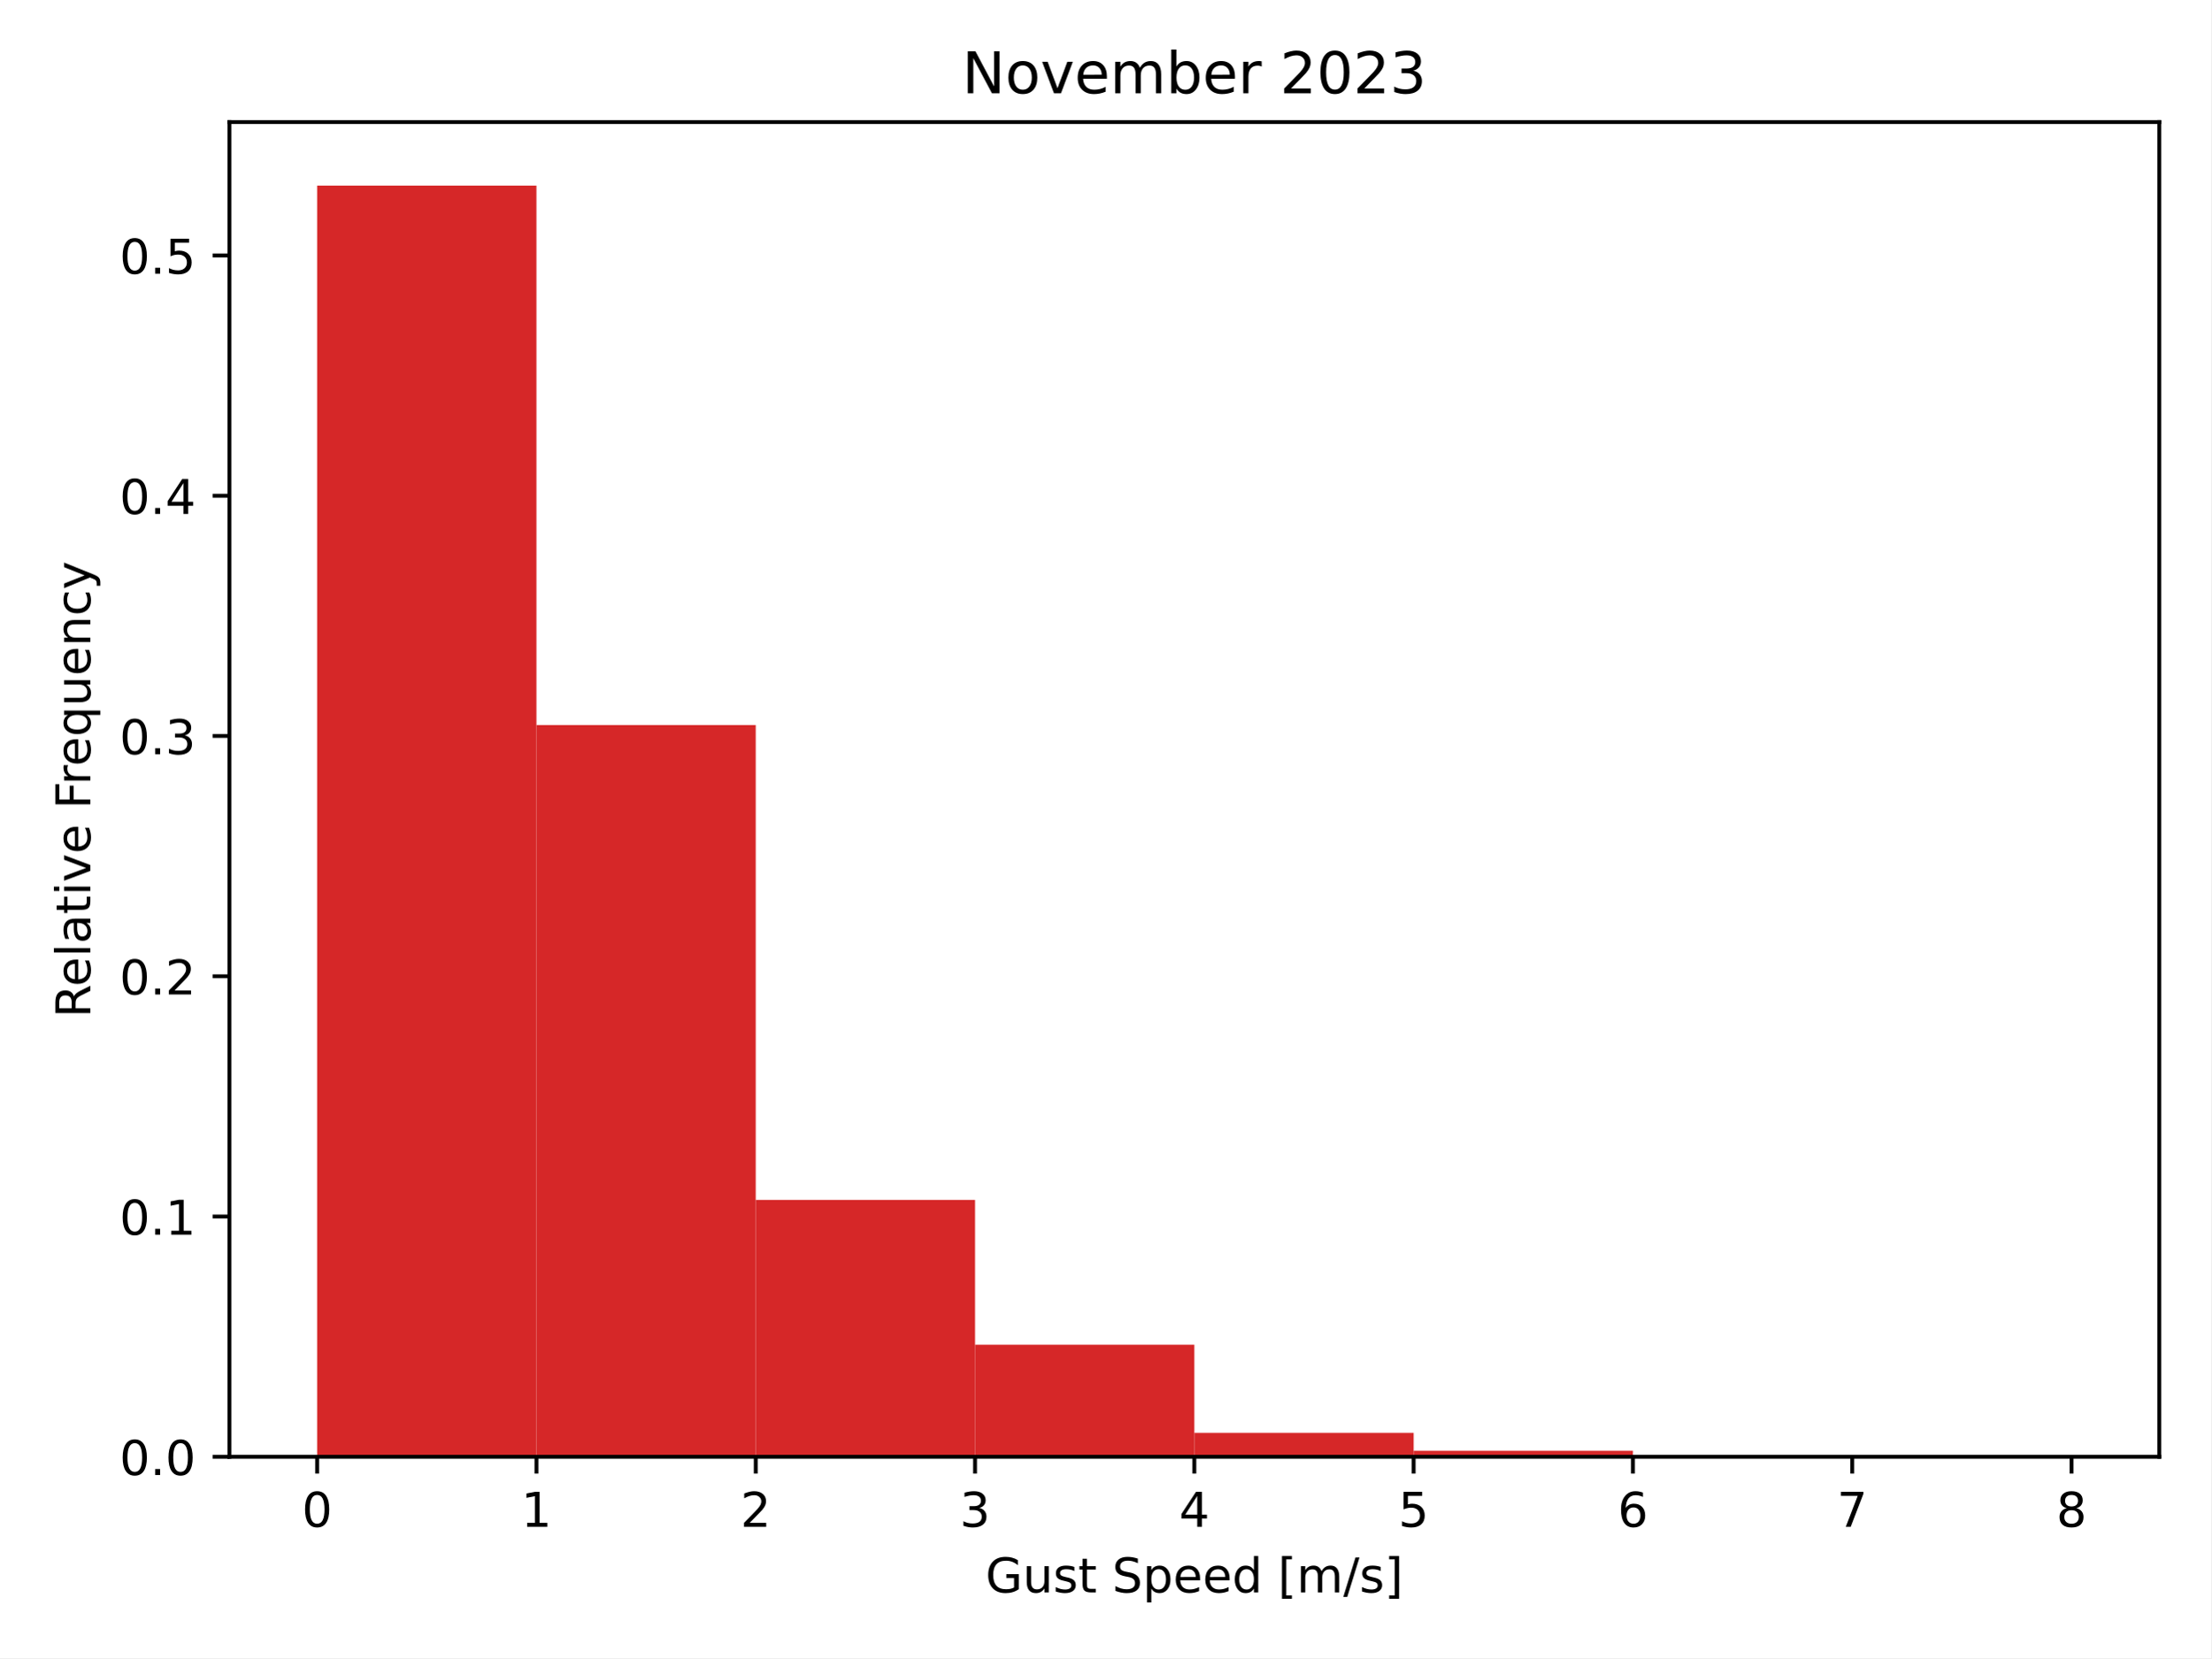
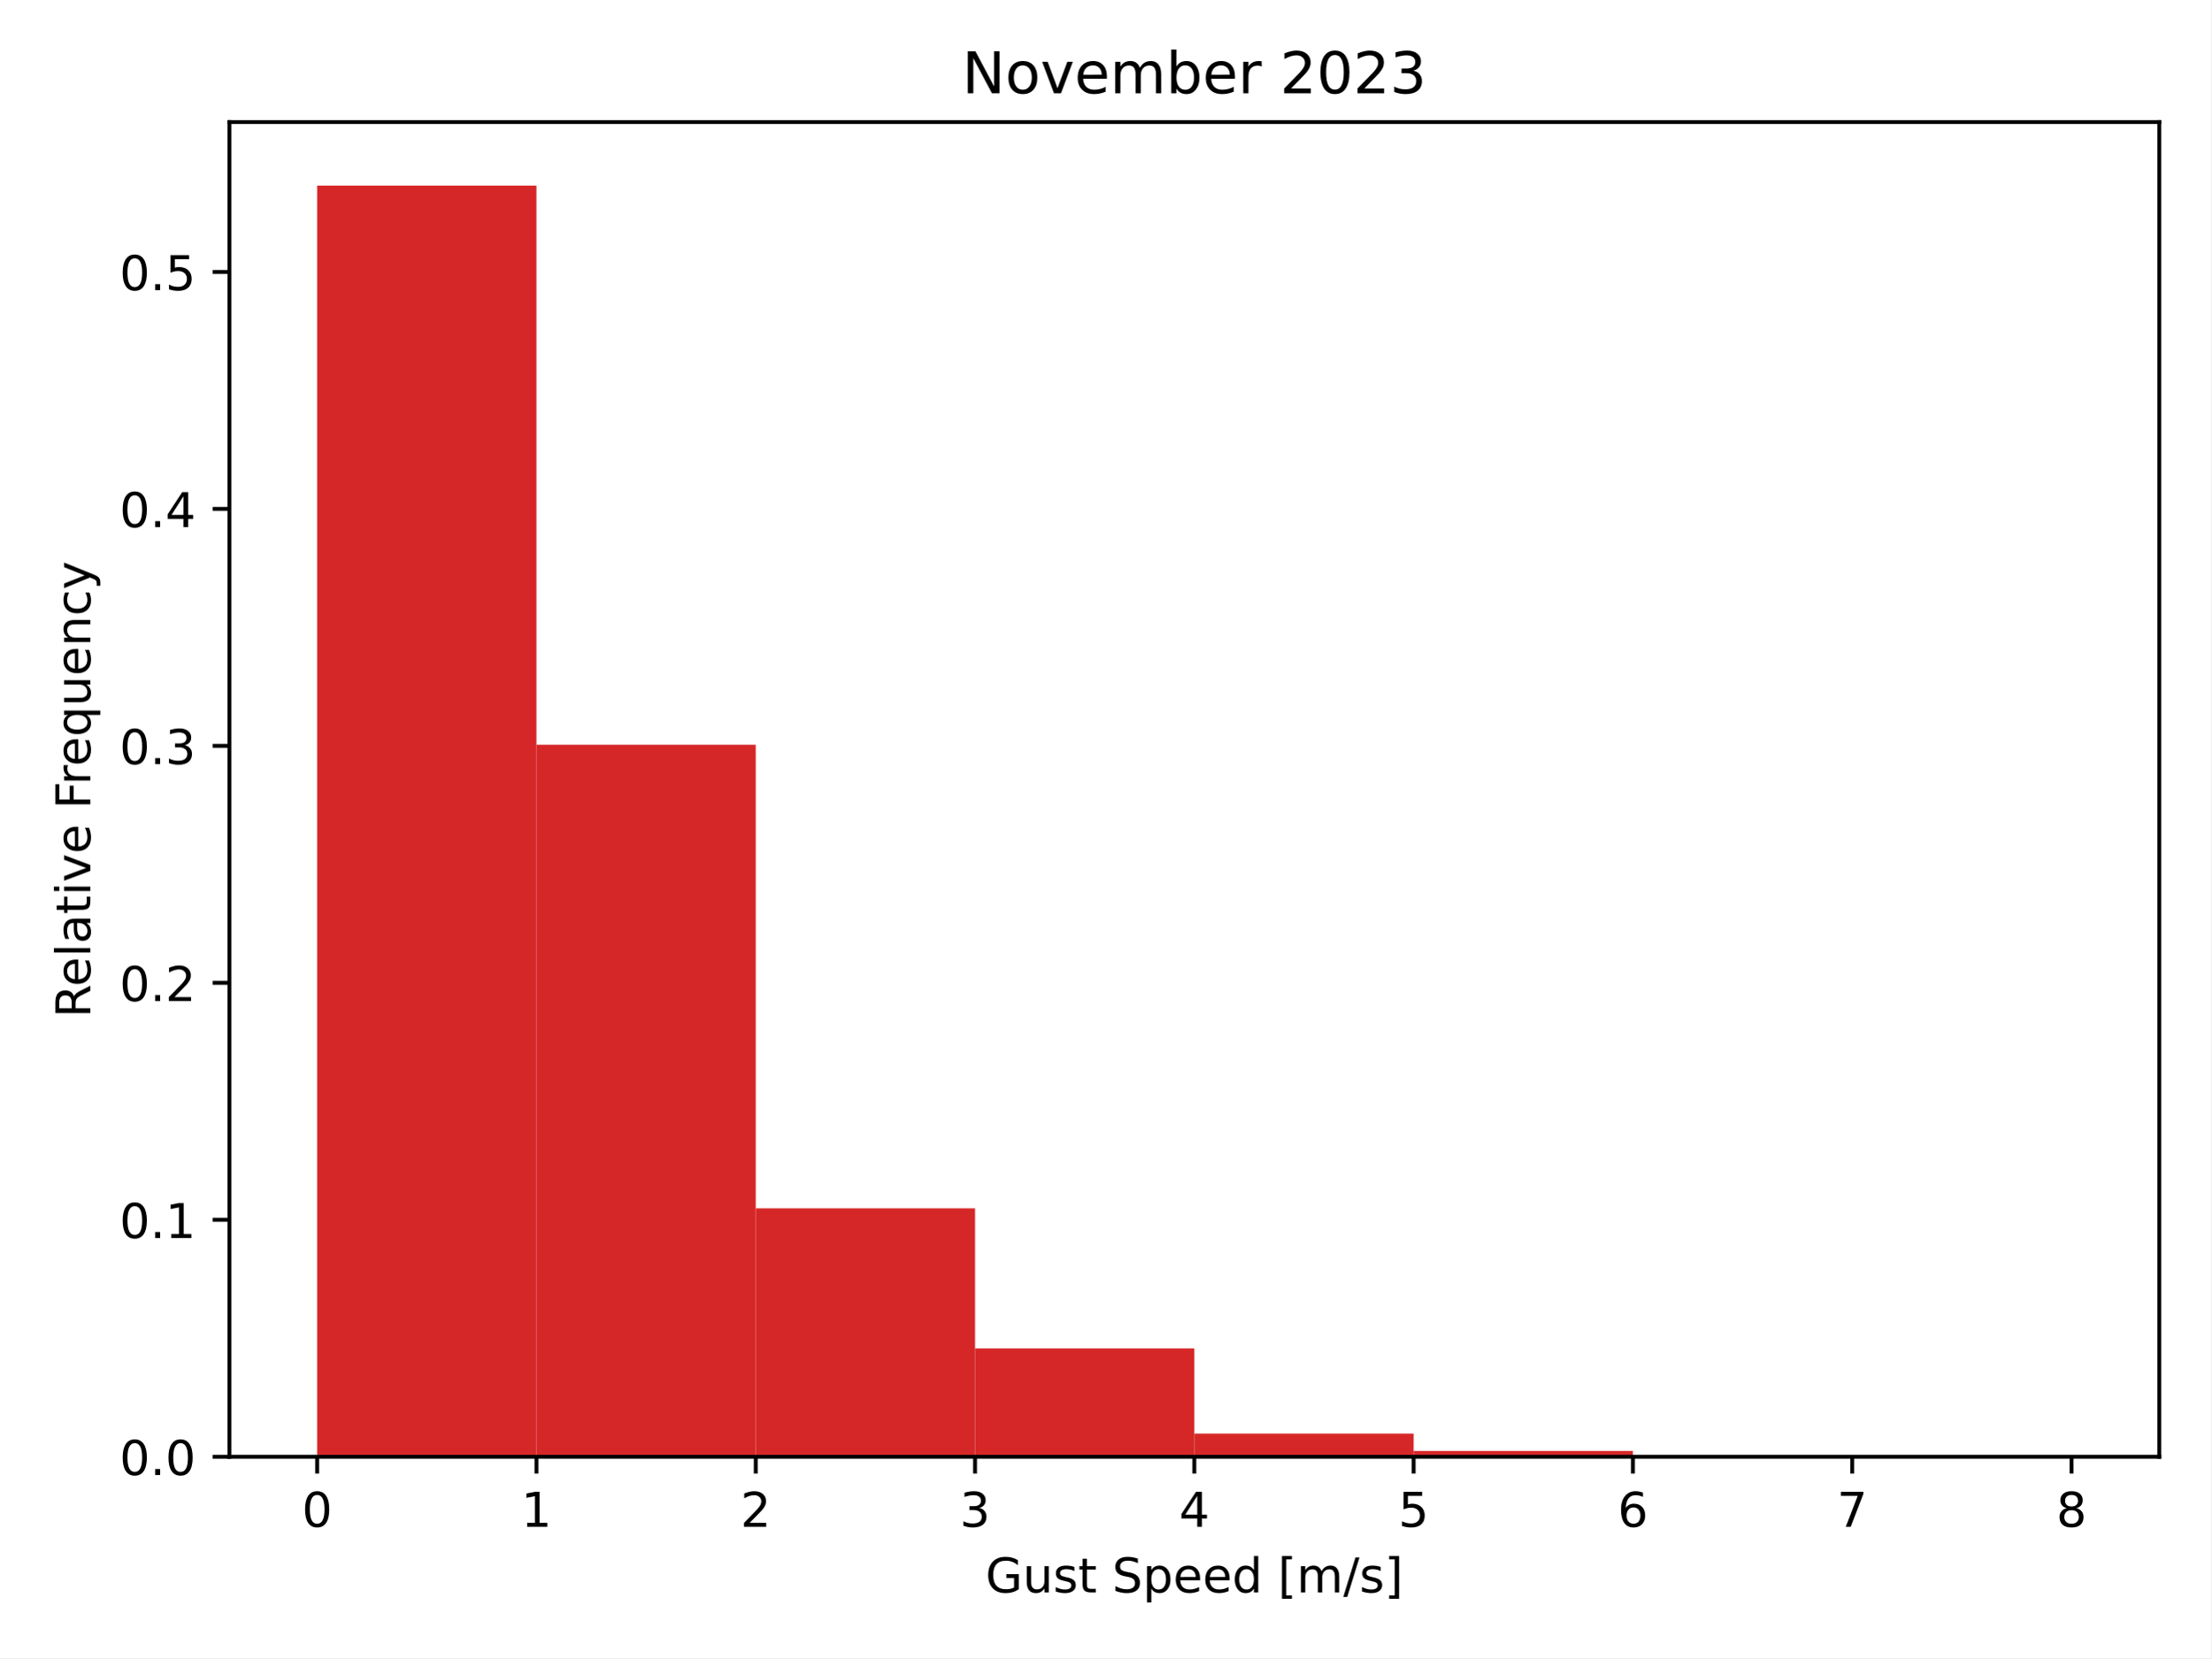
<svg xmlns="http://www.w3.org/2000/svg" xmlns:xlink="http://www.w3.org/1999/xlink" width="460.8pt" height="345.6pt" viewBox="0 0 460.8 345.6" version="1.1">
  <defs>
    <style type="text/css">*{stroke-linejoin: round; stroke-linecap: butt}</style>
  </defs>
  <g id="figure_1">
    <g id="patch_1">
      <path d="M 0 345.6  L 460.8 345.6  L 460.8 0  L 0 0  z " style="fill: #ffffff" />
    </g>
    <g id="axes_1">
      <g id="patch_2">
        <path d="M 47.81 303.64  L 450 303.64  L 450 25.44  L 47.81 25.44  z " style="fill: #ffffff" />
      </g>
      <g id="patch_3">
-         <path d="M 66.091 303.64  L 111.795 303.64  L 111.795 38.688  L 66.091 38.688  z " clip-path="url(#p252683901a)" style="fill: #d62728" />
+         <path d="M 66.091 303.64  L 111.795 303.64  L 111.795 38.688  L 66.091 38.688  z " clip-path="url(#p7c6a1b9ce9)" style="fill: #d62728" />
      </g>
      <g id="patch_4">
-         <path d="M 111.795 303.64  L 157.498 303.64  L 157.498 151.118  L 111.795 151.118  z " clip-path="url(#p252683901a)" style="fill: #d62728" />
+         <path d="M 111.795 303.64  L 157.498 303.64  L 157.498 155.234  L 111.795 155.234  z " clip-path="url(#p7c6a1b9ce9)" style="fill: #d62728" />
      </g>
      <g id="patch_5">
-         <path d="M 157.498 303.64  L 203.202 303.64  L 203.202 250.092  L 157.498 250.092  z " clip-path="url(#p252683901a)" style="fill: #d62728" />
+         <path d="M 157.498 303.64  L 203.202 303.64  L 203.202 251.856  L 157.498 251.856  z " clip-path="url(#p7c6a1b9ce9)" style="fill: #d62728" />
      </g>
      <g id="patch_6">
-         <path d="M 203.202 303.64  L 248.905 303.64  L 248.905 280.282  L 203.202 280.282  z " clip-path="url(#p252683901a)" style="fill: #d62728" />
+         <path d="M 203.202 303.64  L 248.905 303.64  L 248.905 281.052  L 203.202 281.052  z " clip-path="url(#p7c6a1b9ce9)" style="fill: #d62728" />
      </g>
      <g id="patch_7">
-         <path d="M 248.905 303.64  L 294.608 303.64  L 294.608 298.655  L 248.905 298.655  z " clip-path="url(#p252683901a)" style="fill: #d62728" />
+         <path d="M 248.905 303.64  L 294.608 303.64  L 294.608 298.819  L 248.905 298.819  z " clip-path="url(#p7c6a1b9ce9)" style="fill: #d62728" />
      </g>
      <g id="patch_8">
-         <path d="M 294.608 303.64  L 340.312 303.64  L 340.312 302.385  L 294.608 302.385  z " clip-path="url(#p252683901a)" style="fill: #d62728" />
+         <path d="M 294.608 303.64  L 340.312 303.64  L 340.312 302.426  L 294.608 302.426  z " clip-path="url(#p7c6a1b9ce9)" style="fill: #d62728" />
      </g>
      <g id="patch_9">
-         <path d="M 340.312 303.64  L 386.015 303.64  L 386.015 303.535  L 340.312 303.535  z " clip-path="url(#p252683901a)" style="fill: #d62728" />
+         <path d="M 340.312 303.64  L 386.015 303.64  L 386.015 303.539  L 340.312 303.539  z " clip-path="url(#p7c6a1b9ce9)" style="fill: #d62728" />
      </g>
      <g id="patch_10">
-         <path d="M 386.015 303.64  L 431.719 303.64  L 431.719 303.57  L 386.015 303.57  z " clip-path="url(#p252683901a)" style="fill: #d62728" />
+         <path d="M 386.015 303.64  L 431.719 303.64  L 431.719 303.573  L 386.015 303.573  z " clip-path="url(#p7c6a1b9ce9)" style="fill: #d62728" />
      </g>
      <g id="matplotlib.axis_1">
        <g id="xtick_1">
          <g id="line2d_1">
            <defs>
-               <path id="mc74f3fe215" d="M 0 0  L 0 3.5  " style="stroke: #000000; stroke-width: 0.8" />
+               <path id="m0f44cc2608" d="M 0 0  L 0 3.5  " style="stroke: #000000; stroke-width: 0.8" />
            </defs>
            <g>
-               <use xlink:href="#mc74f3fe215" x="66.091" y="303.64" style="stroke: #000000; stroke-width: 0.8" />
+               <use xlink:href="#m0f44cc2608" x="66.091" y="303.64" style="stroke: #000000; stroke-width: 0.8" />
            </g>
          </g>
          <g id="text_1">
            <g transform="translate(62.91011 318.2384) scale(0.1 -0.1)">
              <defs>
                <path id="DejaVuSans-30" d="M 2034 4250  Q 1547 4250 1301 3770  Q 1056 3291 1056 2328  Q 1056 1369 1301 889  Q 1547 409 2034 409  Q 2525 409 2770 889  Q 3016 1369 3016 2328  Q 3016 3291 2770 3770  Q 2525 4250 2034 4250  z M 2034 4750  Q 2819 4750 3233 4129  Q 3647 3509 3647 2328  Q 3647 1150 3233 529  Q 2819 -91 2034 -91  Q 1250 -91 836 529  Q 422 1150 422 2328  Q 422 3509 836 4129  Q 1250 4750 2034 4750  z " transform="scale(0.015625)" />
              </defs>
              <use xlink:href="#DejaVuSans-30" />
            </g>
          </g>
        </g>
        <g id="xtick_2">
          <g id="line2d_2">
            <g>
-               <use xlink:href="#mc74f3fe215" x="111.795" y="303.64" style="stroke: #000000; stroke-width: 0.8" />
+               <use xlink:href="#m0f44cc2608" x="111.795" y="303.64" style="stroke: #000000; stroke-width: 0.8" />
            </g>
          </g>
          <g id="text_2">
            <g transform="translate(108.6135 318.2384) scale(0.1 -0.1)">
              <defs>
                <path id="DejaVuSans-31" d="M 794 531  L 1825 531  L 1825 4091  L 703 3866  L 703 4441  L 1819 4666  L 2450 4666  L 2450 531  L 3481 531  L 3481 0  L 794 0  L 794 531  z " transform="scale(0.015625)" />
              </defs>
              <use xlink:href="#DejaVuSans-31" />
            </g>
          </g>
        </g>
        <g id="xtick_3">
          <g id="line2d_3">
            <g>
-               <use xlink:href="#mc74f3fe215" x="157.498" y="303.64" style="stroke: #000000; stroke-width: 0.8" />
+               <use xlink:href="#m0f44cc2608" x="157.498" y="303.64" style="stroke: #000000; stroke-width: 0.8" />
            </g>
          </g>
          <g id="text_3">
            <g transform="translate(154.3169 318.2384) scale(0.1 -0.1)">
              <defs>
                <path id="DejaVuSans-32" d="M 1228 531  L 3431 531  L 3431 0  L 469 0  L 469 531  Q 828 903 1448 1529  Q 2069 2156 2228 2338  Q 2531 2678 2651 2914  Q 2772 3150 2772 3378  Q 2772 3750 2511 3984  Q 2250 4219 1831 4219  Q 1534 4219 1204 4116  Q 875 4013 500 3803  L 500 4441  Q 881 4594 1212 4672  Q 1544 4750 1819 4750  Q 2544 4750 2975 4387  Q 3406 4025 3406 3419  Q 3406 3131 3298 2873  Q 3191 2616 2906 2266  Q 2828 2175 2409 1742  Q 1991 1309 1228 531  z " transform="scale(0.015625)" />
              </defs>
              <use xlink:href="#DejaVuSans-32" />
            </g>
          </g>
        </g>
        <g id="xtick_4">
          <g id="line2d_4">
            <g>
-               <use xlink:href="#mc74f3fe215" x="203.202" y="303.64" style="stroke: #000000; stroke-width: 0.8" />
+               <use xlink:href="#m0f44cc2608" x="203.202" y="303.64" style="stroke: #000000; stroke-width: 0.8" />
            </g>
          </g>
          <g id="text_4">
            <g transform="translate(200.0203 318.2384) scale(0.1 -0.1)">
              <defs>
                <path id="DejaVuSans-33" d="M 2597 2516  Q 3050 2419 3304 2112  Q 3559 1806 3559 1356  Q 3559 666 3084 287  Q 2609 -91 1734 -91  Q 1441 -91 1130 -33  Q 819 25 488 141  L 488 750  Q 750 597 1062 519  Q 1375 441 1716 441  Q 2309 441 2620 675  Q 2931 909 2931 1356  Q 2931 1769 2642 2001  Q 2353 2234 1838 2234  L 1294 2234  L 1294 2753  L 1863 2753  Q 2328 2753 2575 2939  Q 2822 3125 2822 3475  Q 2822 3834 2567 4026  Q 2313 4219 1838 4219  Q 1578 4219 1281 4162  Q 984 4106 628 3988  L 628 4550  Q 988 4650 1302 4700  Q 1616 4750 1894 4750  Q 2613 4750 3031 4423  Q 3450 4097 3450 3541  Q 3450 3153 3228 2886  Q 3006 2619 2597 2516  z " transform="scale(0.015625)" />
              </defs>
              <use xlink:href="#DejaVuSans-33" />
            </g>
          </g>
        </g>
        <g id="xtick_5">
          <g id="line2d_5">
            <g>
-               <use xlink:href="#mc74f3fe215" x="248.905" y="303.64" style="stroke: #000000; stroke-width: 0.8" />
+               <use xlink:href="#m0f44cc2608" x="248.905" y="303.64" style="stroke: #000000; stroke-width: 0.8" />
            </g>
          </g>
          <g id="text_5">
            <g transform="translate(245.7237 318.2384) scale(0.1 -0.1)">
              <defs>
                <path id="DejaVuSans-34" d="M 2419 4116  L 825 1625  L 2419 1625  L 2419 4116  z M 2253 4666  L 3047 4666  L 3047 1625  L 3713 1625  L 3713 1100  L 3047 1100  L 3047 0  L 2419 0  L 2419 1100  L 313 1100  L 313 1709  L 2253 4666  z " transform="scale(0.015625)" />
              </defs>
              <use xlink:href="#DejaVuSans-34" />
            </g>
          </g>
        </g>
        <g id="xtick_6">
          <g id="line2d_6">
            <g>
-               <use xlink:href="#mc74f3fe215" x="294.608" y="303.64" style="stroke: #000000; stroke-width: 0.8" />
+               <use xlink:href="#m0f44cc2608" x="294.608" y="303.64" style="stroke: #000000; stroke-width: 0.8" />
            </g>
          </g>
          <g id="text_6">
            <g transform="translate(291.4272 318.2384) scale(0.1 -0.1)">
              <defs>
                <path id="DejaVuSans-35" d="M 691 4666  L 3169 4666  L 3169 4134  L 1269 4134  L 1269 2991  Q 1406 3038 1543 3061  Q 1681 3084 1819 3084  Q 2600 3084 3056 2656  Q 3513 2228 3513 1497  Q 3513 744 3044 326  Q 2575 -91 1722 -91  Q 1428 -91 1123 -41  Q 819 9 494 109  L 494 744  Q 775 591 1075 516  Q 1375 441 1709 441  Q 2250 441 2565 725  Q 2881 1009 2881 1497  Q 2881 1984 2565 2268  Q 2250 2553 1709 2553  Q 1456 2553 1204 2497  Q 953 2441 691 2322  L 691 4666  z " transform="scale(0.015625)" />
              </defs>
              <use xlink:href="#DejaVuSans-35" />
            </g>
          </g>
        </g>
        <g id="xtick_7">
          <g id="line2d_7">
            <g>
-               <use xlink:href="#mc74f3fe215" x="340.312" y="303.64" style="stroke: #000000; stroke-width: 0.8" />
+               <use xlink:href="#m0f44cc2608" x="340.312" y="303.64" style="stroke: #000000; stroke-width: 0.8" />
            </g>
          </g>
          <g id="text_7">
            <g transform="translate(337.1306 318.2384) scale(0.1 -0.1)">
              <defs>
                <path id="DejaVuSans-36" d="M 2113 2584  Q 1688 2584 1439 2293  Q 1191 2003 1191 1497  Q 1191 994 1439 701  Q 1688 409 2113 409  Q 2538 409 2786 701  Q 3034 994 3034 1497  Q 3034 2003 2786 2293  Q 2538 2584 2113 2584  z M 3366 4563  L 3366 3988  Q 3128 4100 2886 4159  Q 2644 4219 2406 4219  Q 1781 4219 1451 3797  Q 1122 3375 1075 2522  Q 1259 2794 1537 2939  Q 1816 3084 2150 3084  Q 2853 3084 3261 2657  Q 3669 2231 3669 1497  Q 3669 778 3244 343  Q 2819 -91 2113 -91  Q 1303 -91 875 529  Q 447 1150 447 2328  Q 447 3434 972 4092  Q 1497 4750 2381 4750  Q 2619 4750 2861 4703  Q 3103 4656 3366 4563  z " transform="scale(0.015625)" />
              </defs>
              <use xlink:href="#DejaVuSans-36" />
            </g>
          </g>
        </g>
        <g id="xtick_8">
          <g id="line2d_8">
            <g>
-               <use xlink:href="#mc74f3fe215" x="386.015" y="303.64" style="stroke: #000000; stroke-width: 0.8" />
+               <use xlink:href="#m0f44cc2608" x="386.015" y="303.64" style="stroke: #000000; stroke-width: 0.8" />
            </g>
          </g>
          <g id="text_8">
            <g transform="translate(382.834 318.2384) scale(0.1 -0.1)">
              <defs>
                <path id="DejaVuSans-37" d="M 525 4666  L 3525 4666  L 3525 4397  L 1831 0  L 1172 0  L 2766 4134  L 525 4134  L 525 4666  z " transform="scale(0.015625)" />
              </defs>
              <use xlink:href="#DejaVuSans-37" />
            </g>
          </g>
        </g>
        <g id="xtick_9">
          <g id="line2d_9">
            <g>
-               <use xlink:href="#mc74f3fe215" x="431.719" y="303.64" style="stroke: #000000; stroke-width: 0.8" />
+               <use xlink:href="#m0f44cc2608" x="431.719" y="303.64" style="stroke: #000000; stroke-width: 0.8" />
            </g>
          </g>
          <g id="text_9">
            <g transform="translate(428.5374 318.2384) scale(0.1 -0.1)">
              <defs>
                <path id="DejaVuSans-38" d="M 2034 2216  Q 1584 2216 1326 1975  Q 1069 1734 1069 1313  Q 1069 891 1326 650  Q 1584 409 2034 409  Q 2484 409 2743 651  Q 3003 894 3003 1313  Q 3003 1734 2745 1975  Q 2488 2216 2034 2216  z M 1403 2484  Q 997 2584 770 2862  Q 544 3141 544 3541  Q 544 4100 942 4425  Q 1341 4750 2034 4750  Q 2731 4750 3128 4425  Q 3525 4100 3525 3541  Q 3525 3141 3298 2862  Q 3072 2584 2669 2484  Q 3125 2378 3379 2068  Q 3634 1759 3634 1313  Q 3634 634 3220 271  Q 2806 -91 2034 -91  Q 1263 -91 848 271  Q 434 634 434 1313  Q 434 1759 690 2068  Q 947 2378 1403 2484  z M 1172 3481  Q 1172 3119 1398 2916  Q 1625 2713 2034 2713  Q 2441 2713 2670 2916  Q 2900 3119 2900 3481  Q 2900 3844 2670 4047  Q 2441 4250 2034 4250  Q 1625 4250 1398 4047  Q 1172 3844 1172 3481  z " transform="scale(0.015625)" />
              </defs>
              <use xlink:href="#DejaVuSans-38" />
            </g>
          </g>
        </g>
        <g id="text_10">
          <g transform="translate(205.3823 331.9166) scale(0.1 -0.1)">
            <defs>
              <path id="DejaVuSans-47" d="M 3809 666  L 3809 1919  L 2778 1919  L 2778 2438  L 4434 2438  L 4434 434  Q 4069 175 3628 42  Q 3188 -91 2688 -91  Q 1594 -91 976 548  Q 359 1188 359 2328  Q 359 3472 976 4111  Q 1594 4750 2688 4750  Q 3144 4750 3555 4637  Q 3966 4525 4313 4306  L 4313 3634  Q 3963 3931 3569 4081  Q 3175 4231 2741 4231  Q 1884 4231 1454 3753  Q 1025 3275 1025 2328  Q 1025 1384 1454 906  Q 1884 428 2741 428  Q 3075 428 3337 486  Q 3600 544 3809 666  z " transform="scale(0.015625)" />
              <path id="DejaVuSans-75" d="M 544 1381  L 544 3500  L 1119 3500  L 1119 1403  Q 1119 906 1312 657  Q 1506 409 1894 409  Q 2359 409 2629 706  Q 2900 1003 2900 1516  L 2900 3500  L 3475 3500  L 3475 0  L 2900 0  L 2900 538  Q 2691 219 2414 64  Q 2138 -91 1772 -91  Q 1169 -91 856 284  Q 544 659 544 1381  z M 1991 3584  L 1991 3584  z " transform="scale(0.015625)" />
              <path id="DejaVuSans-73" d="M 2834 3397  L 2834 2853  Q 2591 2978 2328 3040  Q 2066 3103 1784 3103  Q 1356 3103 1142 2972  Q 928 2841 928 2578  Q 928 2378 1081 2264  Q 1234 2150 1697 2047  L 1894 2003  Q 2506 1872 2764 1633  Q 3022 1394 3022 966  Q 3022 478 2636 193  Q 2250 -91 1575 -91  Q 1294 -91 989 -36  Q 684 19 347 128  L 347 722  Q 666 556 975 473  Q 1284 391 1588 391  Q 1994 391 2212 530  Q 2431 669 2431 922  Q 2431 1156 2273 1281  Q 2116 1406 1581 1522  L 1381 1569  Q 847 1681 609 1914  Q 372 2147 372 2553  Q 372 3047 722 3315  Q 1072 3584 1716 3584  Q 2034 3584 2315 3537  Q 2597 3491 2834 3397  z " transform="scale(0.015625)" />
              <path id="DejaVuSans-74" d="M 1172 4494  L 1172 3500  L 2356 3500  L 2356 3053  L 1172 3053  L 1172 1153  Q 1172 725 1289 603  Q 1406 481 1766 481  L 2356 481  L 2356 0  L 1766 0  Q 1100 0 847 248  Q 594 497 594 1153  L 594 3053  L 172 3053  L 172 3500  L 594 3500  L 594 4494  L 1172 4494  z " transform="scale(0.015625)" />
              <path id="DejaVuSans-20" transform="scale(0.015625)" />
              <path id="DejaVuSans-53" d="M 3425 4513  L 3425 3897  Q 3066 4069 2747 4153  Q 2428 4238 2131 4238  Q 1616 4238 1336 4038  Q 1056 3838 1056 3469  Q 1056 3159 1242 3001  Q 1428 2844 1947 2747  L 2328 2669  Q 3034 2534 3370 2195  Q 3706 1856 3706 1288  Q 3706 609 3251 259  Q 2797 -91 1919 -91  Q 1588 -91 1214 -16  Q 841 59 441 206  L 441 856  Q 825 641 1194 531  Q 1563 422 1919 422  Q 2459 422 2753 634  Q 3047 847 3047 1241  Q 3047 1584 2836 1778  Q 2625 1972 2144 2069  L 1759 2144  Q 1053 2284 737 2584  Q 422 2884 422 3419  Q 422 4038 858 4394  Q 1294 4750 2059 4750  Q 2388 4750 2728 4690  Q 3069 4631 3425 4513  z " transform="scale(0.015625)" />
              <path id="DejaVuSans-70" d="M 1159 525  L 1159 -1331  L 581 -1331  L 581 3500  L 1159 3500  L 1159 2969  Q 1341 3281 1617 3432  Q 1894 3584 2278 3584  Q 2916 3584 3314 3078  Q 3713 2572 3713 1747  Q 3713 922 3314 415  Q 2916 -91 2278 -91  Q 1894 -91 1617 61  Q 1341 213 1159 525  z M 3116 1747  Q 3116 2381 2855 2742  Q 2594 3103 2138 3103  Q 1681 3103 1420 2742  Q 1159 2381 1159 1747  Q 1159 1113 1420 752  Q 1681 391 2138 391  Q 2594 391 2855 752  Q 3116 1113 3116 1747  z " transform="scale(0.015625)" />
              <path id="DejaVuSans-65" d="M 3597 1894  L 3597 1613  L 953 1613  Q 991 1019 1311 708  Q 1631 397 2203 397  Q 2534 397 2845 478  Q 3156 559 3463 722  L 3463 178  Q 3153 47 2828 -22  Q 2503 -91 2169 -91  Q 1331 -91 842 396  Q 353 884 353 1716  Q 353 2575 817 3079  Q 1281 3584 2069 3584  Q 2775 3584 3186 3129  Q 3597 2675 3597 1894  z M 3022 2063  Q 3016 2534 2758 2815  Q 2500 3097 2075 3097  Q 1594 3097 1305 2825  Q 1016 2553 972 2059  L 3022 2063  z " transform="scale(0.015625)" />
              <path id="DejaVuSans-64" d="M 2906 2969  L 2906 4863  L 3481 4863  L 3481 0  L 2906 0  L 2906 525  Q 2725 213 2448 61  Q 2172 -91 1784 -91  Q 1150 -91 751 415  Q 353 922 353 1747  Q 353 2572 751 3078  Q 1150 3584 1784 3584  Q 2172 3584 2448 3432  Q 2725 3281 2906 2969  z M 947 1747  Q 947 1113 1208 752  Q 1469 391 1925 391  Q 2381 391 2643 752  Q 2906 1113 2906 1747  Q 2906 2381 2643 2742  Q 2381 3103 1925 3103  Q 1469 3103 1208 2742  Q 947 2381 947 1747  z " transform="scale(0.015625)" />
              <path id="DejaVuSans-5b" d="M 550 4863  L 1875 4863  L 1875 4416  L 1125 4416  L 1125 -397  L 1875 -397  L 1875 -844  L 550 -844  L 550 4863  z " transform="scale(0.015625)" />
              <path id="DejaVuSans-6d" d="M 3328 2828  Q 3544 3216 3844 3400  Q 4144 3584 4550 3584  Q 5097 3584 5394 3201  Q 5691 2819 5691 2113  L 5691 0  L 5113 0  L 5113 2094  Q 5113 2597 4934 2840  Q 4756 3084 4391 3084  Q 3944 3084 3684 2787  Q 3425 2491 3425 1978  L 3425 0  L 2847 0  L 2847 2094  Q 2847 2600 2669 2842  Q 2491 3084 2119 3084  Q 1678 3084 1418 2786  Q 1159 2488 1159 1978  L 1159 0  L 581 0  L 581 3500  L 1159 3500  L 1159 2956  Q 1356 3278 1631 3431  Q 1906 3584 2284 3584  Q 2666 3584 2933 3390  Q 3200 3197 3328 2828  z " transform="scale(0.015625)" />
              <path id="DejaVuSans-2f" d="M 1625 4666  L 2156 4666  L 531 -594  L 0 -594  L 1625 4666  z " transform="scale(0.015625)" />
              <path id="DejaVuSans-5d" d="M 1947 4863  L 1947 -844  L 622 -844  L 622 -397  L 1369 -397  L 1369 4416  L 622 4416  L 622 4863  L 1947 4863  z " transform="scale(0.015625)" />
            </defs>
            <use xlink:href="#DejaVuSans-47" />
            <use xlink:href="#DejaVuSans-75" x="77.49" />
            <use xlink:href="#DejaVuSans-73" x="140.869" />
            <use xlink:href="#DejaVuSans-74" x="192.969" />
            <use xlink:href="#DejaVuSans-20" x="232.178" />
            <use xlink:href="#DejaVuSans-53" x="263.965" />
            <use xlink:href="#DejaVuSans-70" x="327.441" />
            <use xlink:href="#DejaVuSans-65" x="390.918" />
            <use xlink:href="#DejaVuSans-65" x="452.441" />
            <use xlink:href="#DejaVuSans-64" x="513.965" />
            <use xlink:href="#DejaVuSans-20" x="577.441" />
            <use xlink:href="#DejaVuSans-5b" x="609.229" />
            <use xlink:href="#DejaVuSans-6d" x="648.242" />
            <use xlink:href="#DejaVuSans-2f" x="745.654" />
            <use xlink:href="#DejaVuSans-73" x="779.346" />
            <use xlink:href="#DejaVuSans-5d" x="831.445" />
          </g>
        </g>
      </g>
      <g id="matplotlib.axis_2">
        <g id="ytick_1">
          <g id="line2d_10">
            <defs>
-               <path id="mf8a9260bc4" d="M 0 0  L -3.5 0  " style="stroke: #000000; stroke-width: 0.8" />
+               <path id="mb9934ff9bb" d="M 0 0  L -3.5 0  " style="stroke: #000000; stroke-width: 0.8" />
            </defs>
            <g>
-               <use xlink:href="#mf8a9260bc4" x="47.81" y="303.64" style="stroke: #000000; stroke-width: 0.8" />
+               <use xlink:href="#mb9934ff9bb" x="47.81" y="303.64" style="stroke: #000000; stroke-width: 0.8" />
            </g>
          </g>
          <g id="text_11">
            <g transform="translate(24.90687 307.4392) scale(0.1 -0.1)">
              <defs>
                <path id="DejaVuSans-2e" d="M 684 794  L 1344 794  L 1344 0  L 684 0  L 684 794  z " transform="scale(0.015625)" />
              </defs>
              <use xlink:href="#DejaVuSans-30" />
              <use xlink:href="#DejaVuSans-2e" x="63.623" />
              <use xlink:href="#DejaVuSans-30" x="95.41" />
            </g>
          </g>
        </g>
        <g id="ytick_2">
          <g id="line2d_11">
            <g>
-               <use xlink:href="#mf8a9260bc4" x="47.81" y="253.561" style="stroke: #000000; stroke-width: 0.8" />
+               <use xlink:href="#mb9934ff9bb" x="47.81" y="254.247" style="stroke: #000000; stroke-width: 0.8" />
            </g>
          </g>
          <g id="text_12">
-             <g transform="translate(24.90687 257.3597) scale(0.1 -0.1)">
+             <g transform="translate(24.90687 258.0459) scale(0.1 -0.1)">
              <use xlink:href="#DejaVuSans-30" />
              <use xlink:href="#DejaVuSans-2e" x="63.623" />
              <use xlink:href="#DejaVuSans-31" x="95.41" />
            </g>
          </g>
        </g>
        <g id="ytick_3">
          <g id="line2d_12">
            <g>
-               <use xlink:href="#mf8a9260bc4" x="47.81" y="203.481" style="stroke: #000000; stroke-width: 0.8" />
+               <use xlink:href="#mb9934ff9bb" x="47.81" y="204.853" style="stroke: #000000; stroke-width: 0.8" />
            </g>
          </g>
          <g id="text_13">
-             <g transform="translate(24.90687 207.2802) scale(0.1 -0.1)">
+             <g transform="translate(24.90687 208.6527) scale(0.1 -0.1)">
              <use xlink:href="#DejaVuSans-30" />
              <use xlink:href="#DejaVuSans-2e" x="63.623" />
              <use xlink:href="#DejaVuSans-32" x="95.41" />
            </g>
          </g>
        </g>
        <g id="ytick_4">
          <g id="line2d_13">
            <g>
-               <use xlink:href="#mf8a9260bc4" x="47.81" y="153.402" style="stroke: #000000; stroke-width: 0.8" />
+               <use xlink:href="#mb9934ff9bb" x="47.81" y="155.46" style="stroke: #000000; stroke-width: 0.8" />
            </g>
          </g>
          <g id="text_14">
-             <g transform="translate(24.90687 157.2008) scale(0.1 -0.1)">
+             <g transform="translate(24.90687 159.2594) scale(0.1 -0.1)">
              <use xlink:href="#DejaVuSans-30" />
              <use xlink:href="#DejaVuSans-2e" x="63.623" />
              <use xlink:href="#DejaVuSans-33" x="95.41" />
            </g>
          </g>
        </g>
        <g id="ytick_5">
          <g id="line2d_14">
            <g>
-               <use xlink:href="#mf8a9260bc4" x="47.81" y="103.322" style="stroke: #000000; stroke-width: 0.8" />
+               <use xlink:href="#mb9934ff9bb" x="47.81" y="106.067" style="stroke: #000000; stroke-width: 0.8" />
            </g>
          </g>
          <g id="text_15">
-             <g transform="translate(24.90687 107.1213) scale(0.1 -0.1)">
+             <g transform="translate(24.90687 109.8661) scale(0.1 -0.1)">
              <use xlink:href="#DejaVuSans-30" />
              <use xlink:href="#DejaVuSans-2e" x="63.623" />
              <use xlink:href="#DejaVuSans-34" x="95.41" />
            </g>
          </g>
        </g>
        <g id="ytick_6">
          <g id="line2d_15">
            <g>
-               <use xlink:href="#mf8a9260bc4" x="47.81" y="53.243" style="stroke: #000000; stroke-width: 0.8" />
+               <use xlink:href="#mb9934ff9bb" x="47.81" y="56.674" style="stroke: #000000; stroke-width: 0.8" />
            </g>
          </g>
          <g id="text_16">
-             <g transform="translate(24.90687 57.04179) scale(0.1 -0.1)">
+             <g transform="translate(24.90687 60.47285) scale(0.1 -0.1)">
              <use xlink:href="#DejaVuSans-30" />
              <use xlink:href="#DejaVuSans-2e" x="63.623" />
              <use xlink:href="#DejaVuSans-35" x="95.41" />
            </g>
          </g>
        </g>
        <g id="text_17">
          <g transform="translate(18.82719 212.1228) rotate(-90) scale(0.1 -0.1)">
            <defs>
              <path id="DejaVuSans-52" d="M 2841 2188  Q 3044 2119 3236 1894  Q 3428 1669 3622 1275  L 4263 0  L 3584 0  L 2988 1197  Q 2756 1666 2539 1819  Q 2322 1972 1947 1972  L 1259 1972  L 1259 0  L 628 0  L 628 4666  L 2053 4666  Q 2853 4666 3247 4331  Q 3641 3997 3641 3322  Q 3641 2881 3436 2590  Q 3231 2300 2841 2188  z M 1259 4147  L 1259 2491  L 2053 2491  Q 2509 2491 2742 2702  Q 2975 2913 2975 3322  Q 2975 3731 2742 3939  Q 2509 4147 2053 4147  L 1259 4147  z " transform="scale(0.015625)" />
              <path id="DejaVuSans-6c" d="M 603 4863  L 1178 4863  L 1178 0  L 603 0  L 603 4863  z " transform="scale(0.015625)" />
              <path id="DejaVuSans-61" d="M 2194 1759  Q 1497 1759 1228 1600  Q 959 1441 959 1056  Q 959 750 1161 570  Q 1363 391 1709 391  Q 2188 391 2477 730  Q 2766 1069 2766 1631  L 2766 1759  L 2194 1759  z M 3341 1997  L 3341 0  L 2766 0  L 2766 531  Q 2569 213 2275 61  Q 1981 -91 1556 -91  Q 1019 -91 701 211  Q 384 513 384 1019  Q 384 1609 779 1909  Q 1175 2209 1959 2209  L 2766 2209  L 2766 2266  Q 2766 2663 2505 2880  Q 2244 3097 1772 3097  Q 1472 3097 1187 3025  Q 903 2953 641 2809  L 641 3341  Q 956 3463 1253 3523  Q 1550 3584 1831 3584  Q 2591 3584 2966 3190  Q 3341 2797 3341 1997  z " transform="scale(0.015625)" />
              <path id="DejaVuSans-69" d="M 603 3500  L 1178 3500  L 1178 0  L 603 0  L 603 3500  z M 603 4863  L 1178 4863  L 1178 4134  L 603 4134  L 603 4863  z " transform="scale(0.015625)" />
              <path id="DejaVuSans-76" d="M 191 3500  L 800 3500  L 1894 563  L 2988 3500  L 3597 3500  L 2284 0  L 1503 0  L 191 3500  z " transform="scale(0.015625)" />
              <path id="DejaVuSans-46" d="M 628 4666  L 3309 4666  L 3309 4134  L 1259 4134  L 1259 2759  L 3109 2759  L 3109 2228  L 1259 2228  L 1259 0  L 628 0  L 628 4666  z " transform="scale(0.015625)" />
              <path id="DejaVuSans-72" d="M 2631 2963  Q 2534 3019 2420 3045  Q 2306 3072 2169 3072  Q 1681 3072 1420 2755  Q 1159 2438 1159 1844  L 1159 0  L 581 0  L 581 3500  L 1159 3500  L 1159 2956  Q 1341 3275 1631 3429  Q 1922 3584 2338 3584  Q 2397 3584 2469 3576  Q 2541 3569 2628 3553  L 2631 2963  z " transform="scale(0.015625)" />
              <path id="DejaVuSans-71" d="M 947 1747  Q 947 1113 1208 752  Q 1469 391 1925 391  Q 2381 391 2643 752  Q 2906 1113 2906 1747  Q 2906 2381 2643 2742  Q 2381 3103 1925 3103  Q 1469 3103 1208 2742  Q 947 2381 947 1747  z M 2906 525  Q 2725 213 2448 61  Q 2172 -91 1784 -91  Q 1150 -91 751 415  Q 353 922 353 1747  Q 353 2572 751 3078  Q 1150 3584 1784 3584  Q 2172 3584 2448 3432  Q 2725 3281 2906 2969  L 2906 3500  L 3481 3500  L 3481 -1331  L 2906 -1331  L 2906 525  z " transform="scale(0.015625)" />
              <path id="DejaVuSans-6e" d="M 3513 2113  L 3513 0  L 2938 0  L 2938 2094  Q 2938 2591 2744 2837  Q 2550 3084 2163 3084  Q 1697 3084 1428 2787  Q 1159 2491 1159 1978  L 1159 0  L 581 0  L 581 3500  L 1159 3500  L 1159 2956  Q 1366 3272 1645 3428  Q 1925 3584 2291 3584  Q 2894 3584 3203 3211  Q 3513 2838 3513 2113  z " transform="scale(0.015625)" />
              <path id="DejaVuSans-63" d="M 3122 3366  L 3122 2828  Q 2878 2963 2633 3030  Q 2388 3097 2138 3097  Q 1578 3097 1268 2742  Q 959 2388 959 1747  Q 959 1106 1268 751  Q 1578 397 2138 397  Q 2388 397 2633 464  Q 2878 531 3122 666  L 3122 134  Q 2881 22 2623 -34  Q 2366 -91 2075 -91  Q 1284 -91 818 406  Q 353 903 353 1747  Q 353 2603 823 3093  Q 1294 3584 2113 3584  Q 2378 3584 2631 3529  Q 2884 3475 3122 3366  z " transform="scale(0.015625)" />
              <path id="DejaVuSans-79" d="M 2059 -325  Q 1816 -950 1584 -1140  Q 1353 -1331 966 -1331  L 506 -1331  L 506 -850  L 844 -850  Q 1081 -850 1212 -737  Q 1344 -625 1503 -206  L 1606 56  L 191 3500  L 800 3500  L 1894 763  L 2988 3500  L 3597 3500  L 2059 -325  z " transform="scale(0.015625)" />
            </defs>
            <use xlink:href="#DejaVuSans-52" />
            <use xlink:href="#DejaVuSans-65" x="64.982" />
            <use xlink:href="#DejaVuSans-6c" x="126.506" />
            <use xlink:href="#DejaVuSans-61" x="154.289" />
            <use xlink:href="#DejaVuSans-74" x="215.568" />
            <use xlink:href="#DejaVuSans-69" x="254.777" />
            <use xlink:href="#DejaVuSans-76" x="282.561" />
            <use xlink:href="#DejaVuSans-65" x="341.74" />
            <use xlink:href="#DejaVuSans-20" x="403.264" />
            <use xlink:href="#DejaVuSans-46" x="435.051" />
            <use xlink:href="#DejaVuSans-72" x="485.32" />
            <use xlink:href="#DejaVuSans-65" x="524.184" />
            <use xlink:href="#DejaVuSans-71" x="585.707" />
            <use xlink:href="#DejaVuSans-75" x="649.184" />
            <use xlink:href="#DejaVuSans-65" x="712.562" />
            <use xlink:href="#DejaVuSans-6e" x="774.086" />
            <use xlink:href="#DejaVuSans-63" x="837.465" />
            <use xlink:href="#DejaVuSans-79" x="892.445" />
          </g>
        </g>
      </g>
      <g id="patch_11">
        <path d="M 47.81 303.64  L 47.81 25.44  " style="fill: none; stroke: #000000; stroke-width: 0.8; stroke-linejoin: miter; stroke-linecap: square" />
      </g>
      <g id="patch_12">
        <path d="M 450 303.64  L 450 25.44  " style="fill: none; stroke: #000000; stroke-width: 0.8; stroke-linejoin: miter; stroke-linecap: square" />
      </g>
      <g id="patch_13">
        <path d="M 47.81 303.64  L 450 303.64  " style="fill: none; stroke: #000000; stroke-width: 0.8; stroke-linejoin: miter; stroke-linecap: square" />
      </g>
      <g id="patch_14">
        <path d="M 47.81 25.44  L 450 25.44  " style="fill: none; stroke: #000000; stroke-width: 0.8; stroke-linejoin: miter; stroke-linecap: square" />
      </g>
      <g id="text_18">
        <g transform="translate(200.5131 19.44) scale(0.12 -0.12)">
          <defs>
            <path id="DejaVuSans-4e" d="M 628 4666  L 1478 4666  L 3547 763  L 3547 4666  L 4159 4666  L 4159 0  L 3309 0  L 1241 3903  L 1241 0  L 628 0  L 628 4666  z " transform="scale(0.015625)" />
            <path id="DejaVuSans-6f" d="M 1959 3097  Q 1497 3097 1228 2736  Q 959 2375 959 1747  Q 959 1119 1226 758  Q 1494 397 1959 397  Q 2419 397 2687 759  Q 2956 1122 2956 1747  Q 2956 2369 2687 2733  Q 2419 3097 1959 3097  z M 1959 3584  Q 2709 3584 3137 3096  Q 3566 2609 3566 1747  Q 3566 888 3137 398  Q 2709 -91 1959 -91  Q 1206 -91 779 398  Q 353 888 353 1747  Q 353 2609 779 3096  Q 1206 3584 1959 3584  z " transform="scale(0.015625)" />
            <path id="DejaVuSans-62" d="M 3116 1747  Q 3116 2381 2855 2742  Q 2594 3103 2138 3103  Q 1681 3103 1420 2742  Q 1159 2381 1159 1747  Q 1159 1113 1420 752  Q 1681 391 2138 391  Q 2594 391 2855 752  Q 3116 1113 3116 1747  z M 1159 2969  Q 1341 3281 1617 3432  Q 1894 3584 2278 3584  Q 2916 3584 3314 3078  Q 3713 2572 3713 1747  Q 3713 922 3314 415  Q 2916 -91 2278 -91  Q 1894 -91 1617 61  Q 1341 213 1159 525  L 1159 0  L 581 0  L 581 4863  L 1159 4863  L 1159 2969  z " transform="scale(0.015625)" />
          </defs>
          <use xlink:href="#DejaVuSans-4e" />
          <use xlink:href="#DejaVuSans-6f" x="74.805" />
          <use xlink:href="#DejaVuSans-76" x="135.986" />
          <use xlink:href="#DejaVuSans-65" x="195.166" />
          <use xlink:href="#DejaVuSans-6d" x="256.689" />
          <use xlink:href="#DejaVuSans-62" x="354.102" />
          <use xlink:href="#DejaVuSans-65" x="417.578" />
          <use xlink:href="#DejaVuSans-72" x="479.102" />
          <use xlink:href="#DejaVuSans-20" x="520.215" />
          <use xlink:href="#DejaVuSans-32" x="552.002" />
          <use xlink:href="#DejaVuSans-30" x="615.625" />
          <use xlink:href="#DejaVuSans-32" x="679.248" />
          <use xlink:href="#DejaVuSans-33" x="742.871" />
        </g>
      </g>
    </g>
  </g>
  <defs>
-     <clipPath id="p252683901a">
+     <clipPath id="p7c6a1b9ce9">
      <rect x="47.81" y="25.44" width="402.19" height="278.2" />
    </clipPath>
  </defs>
</svg>
